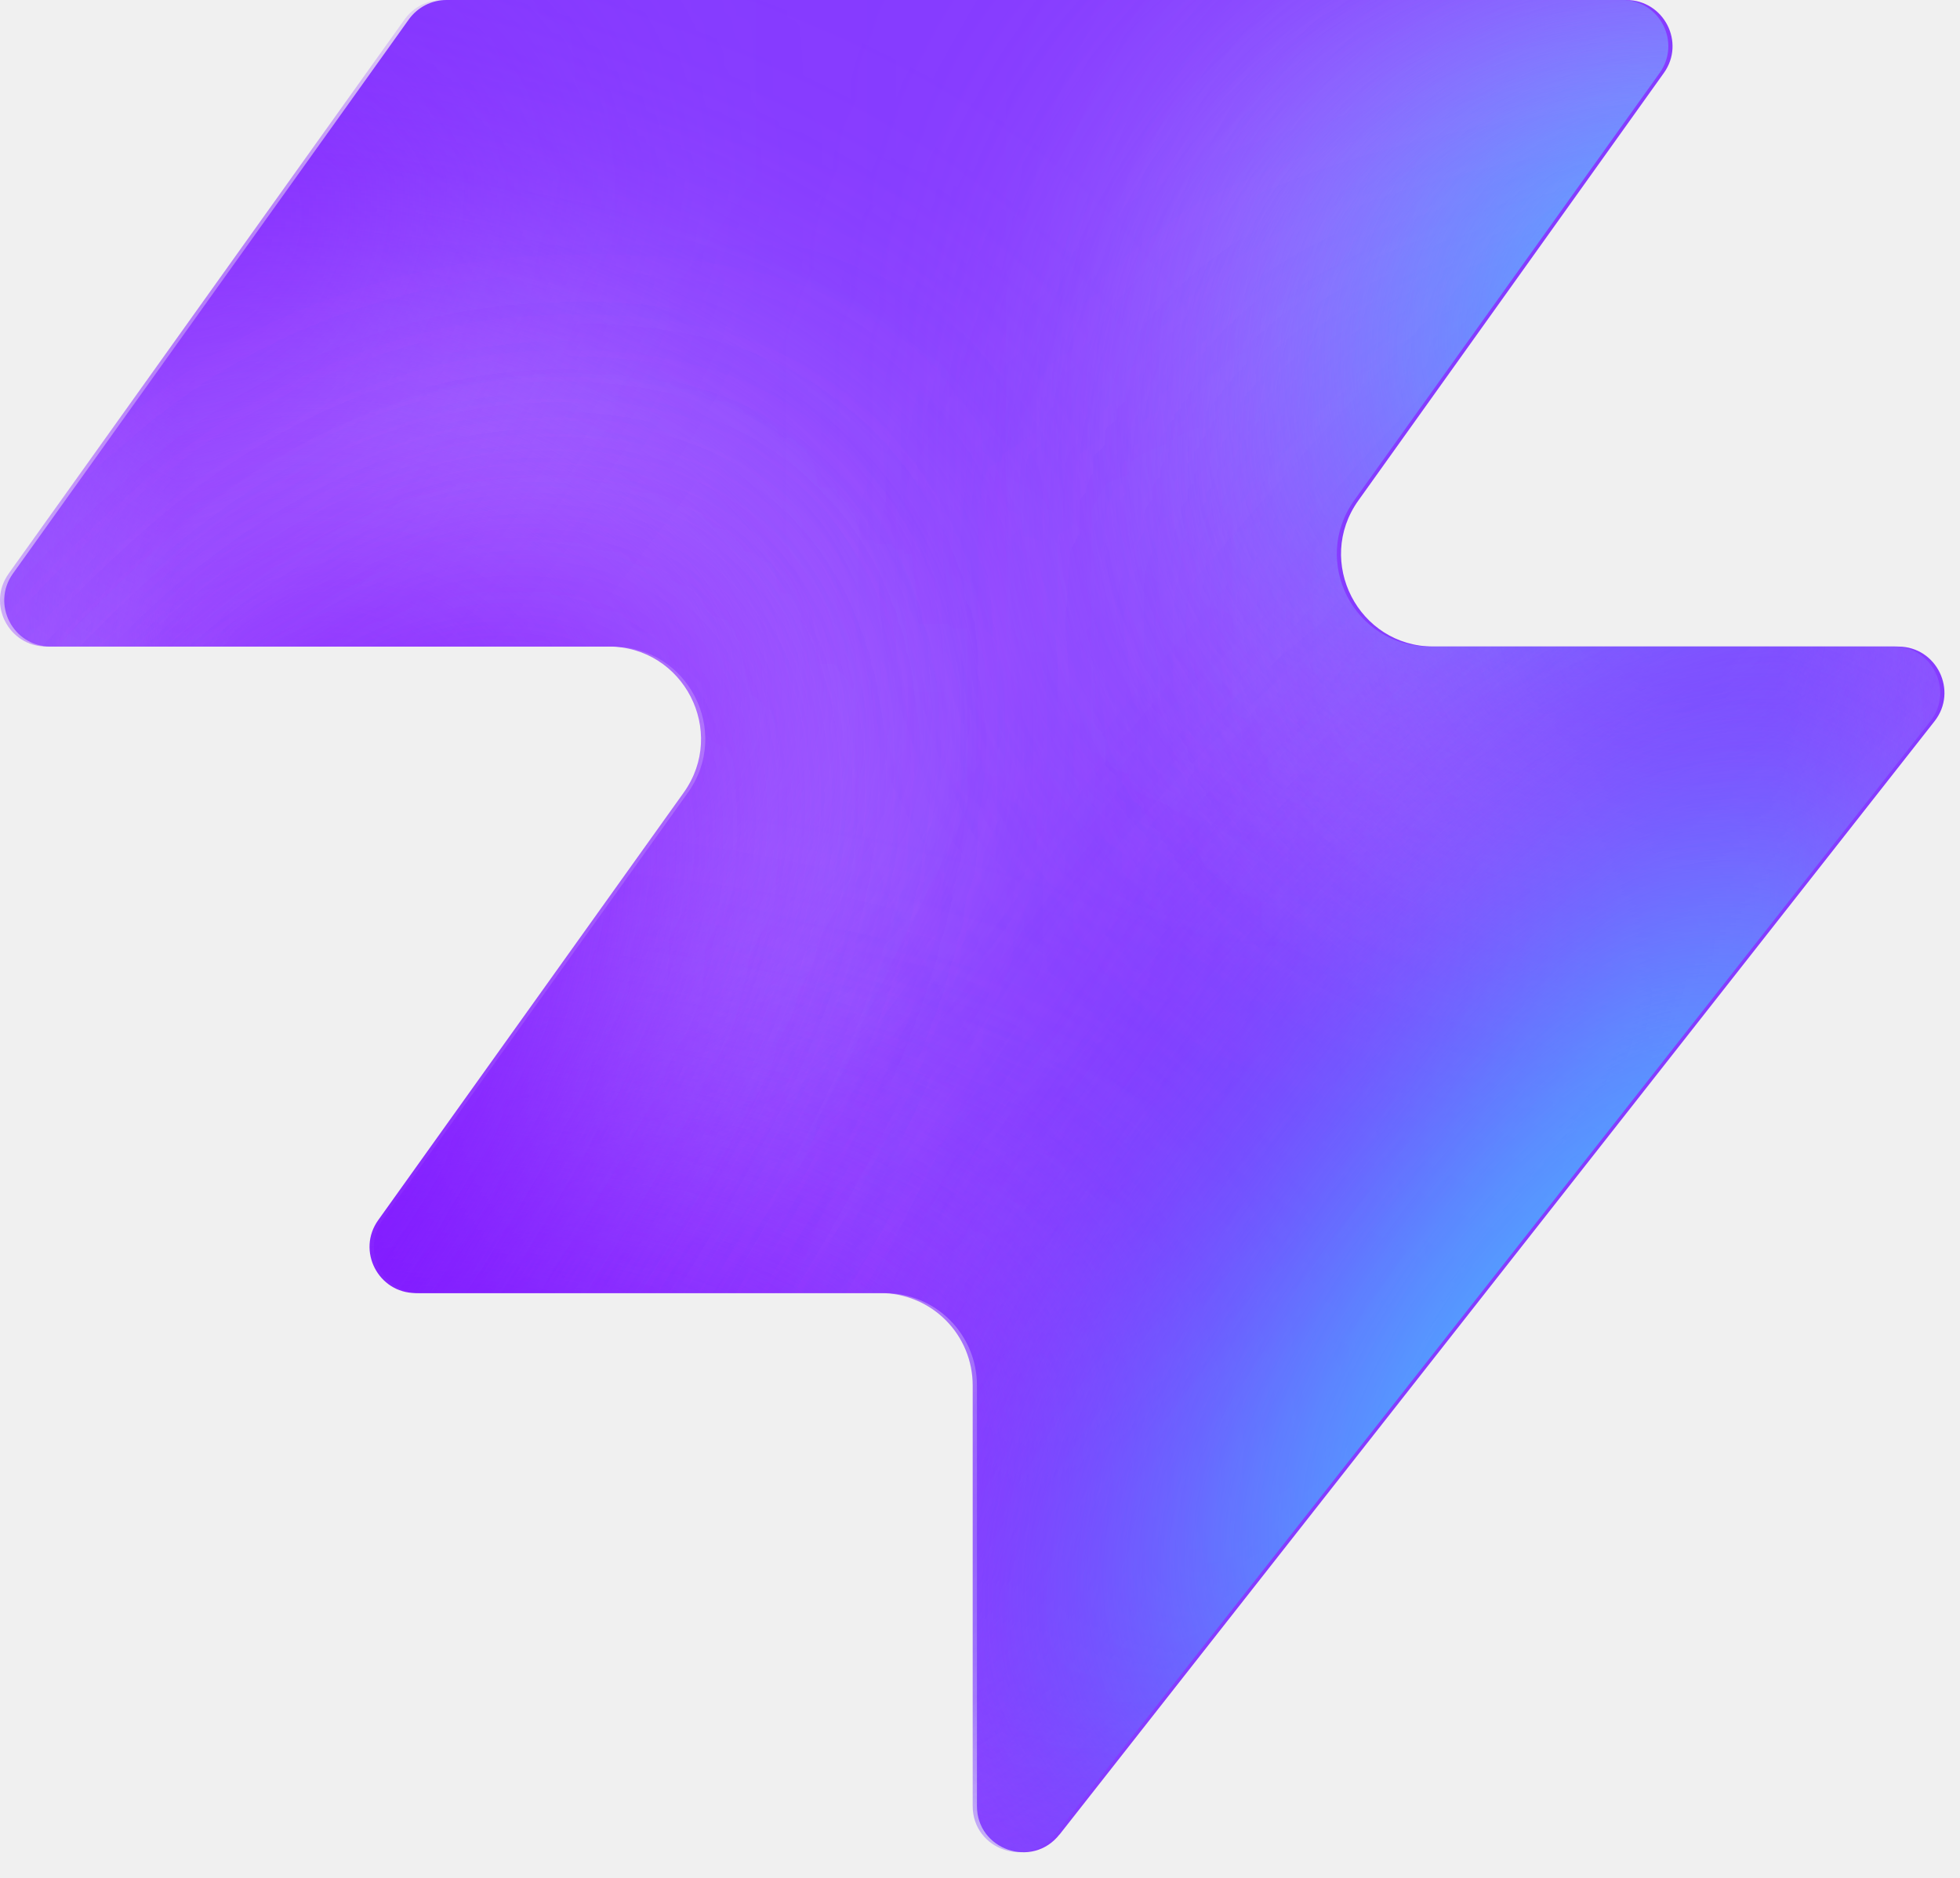
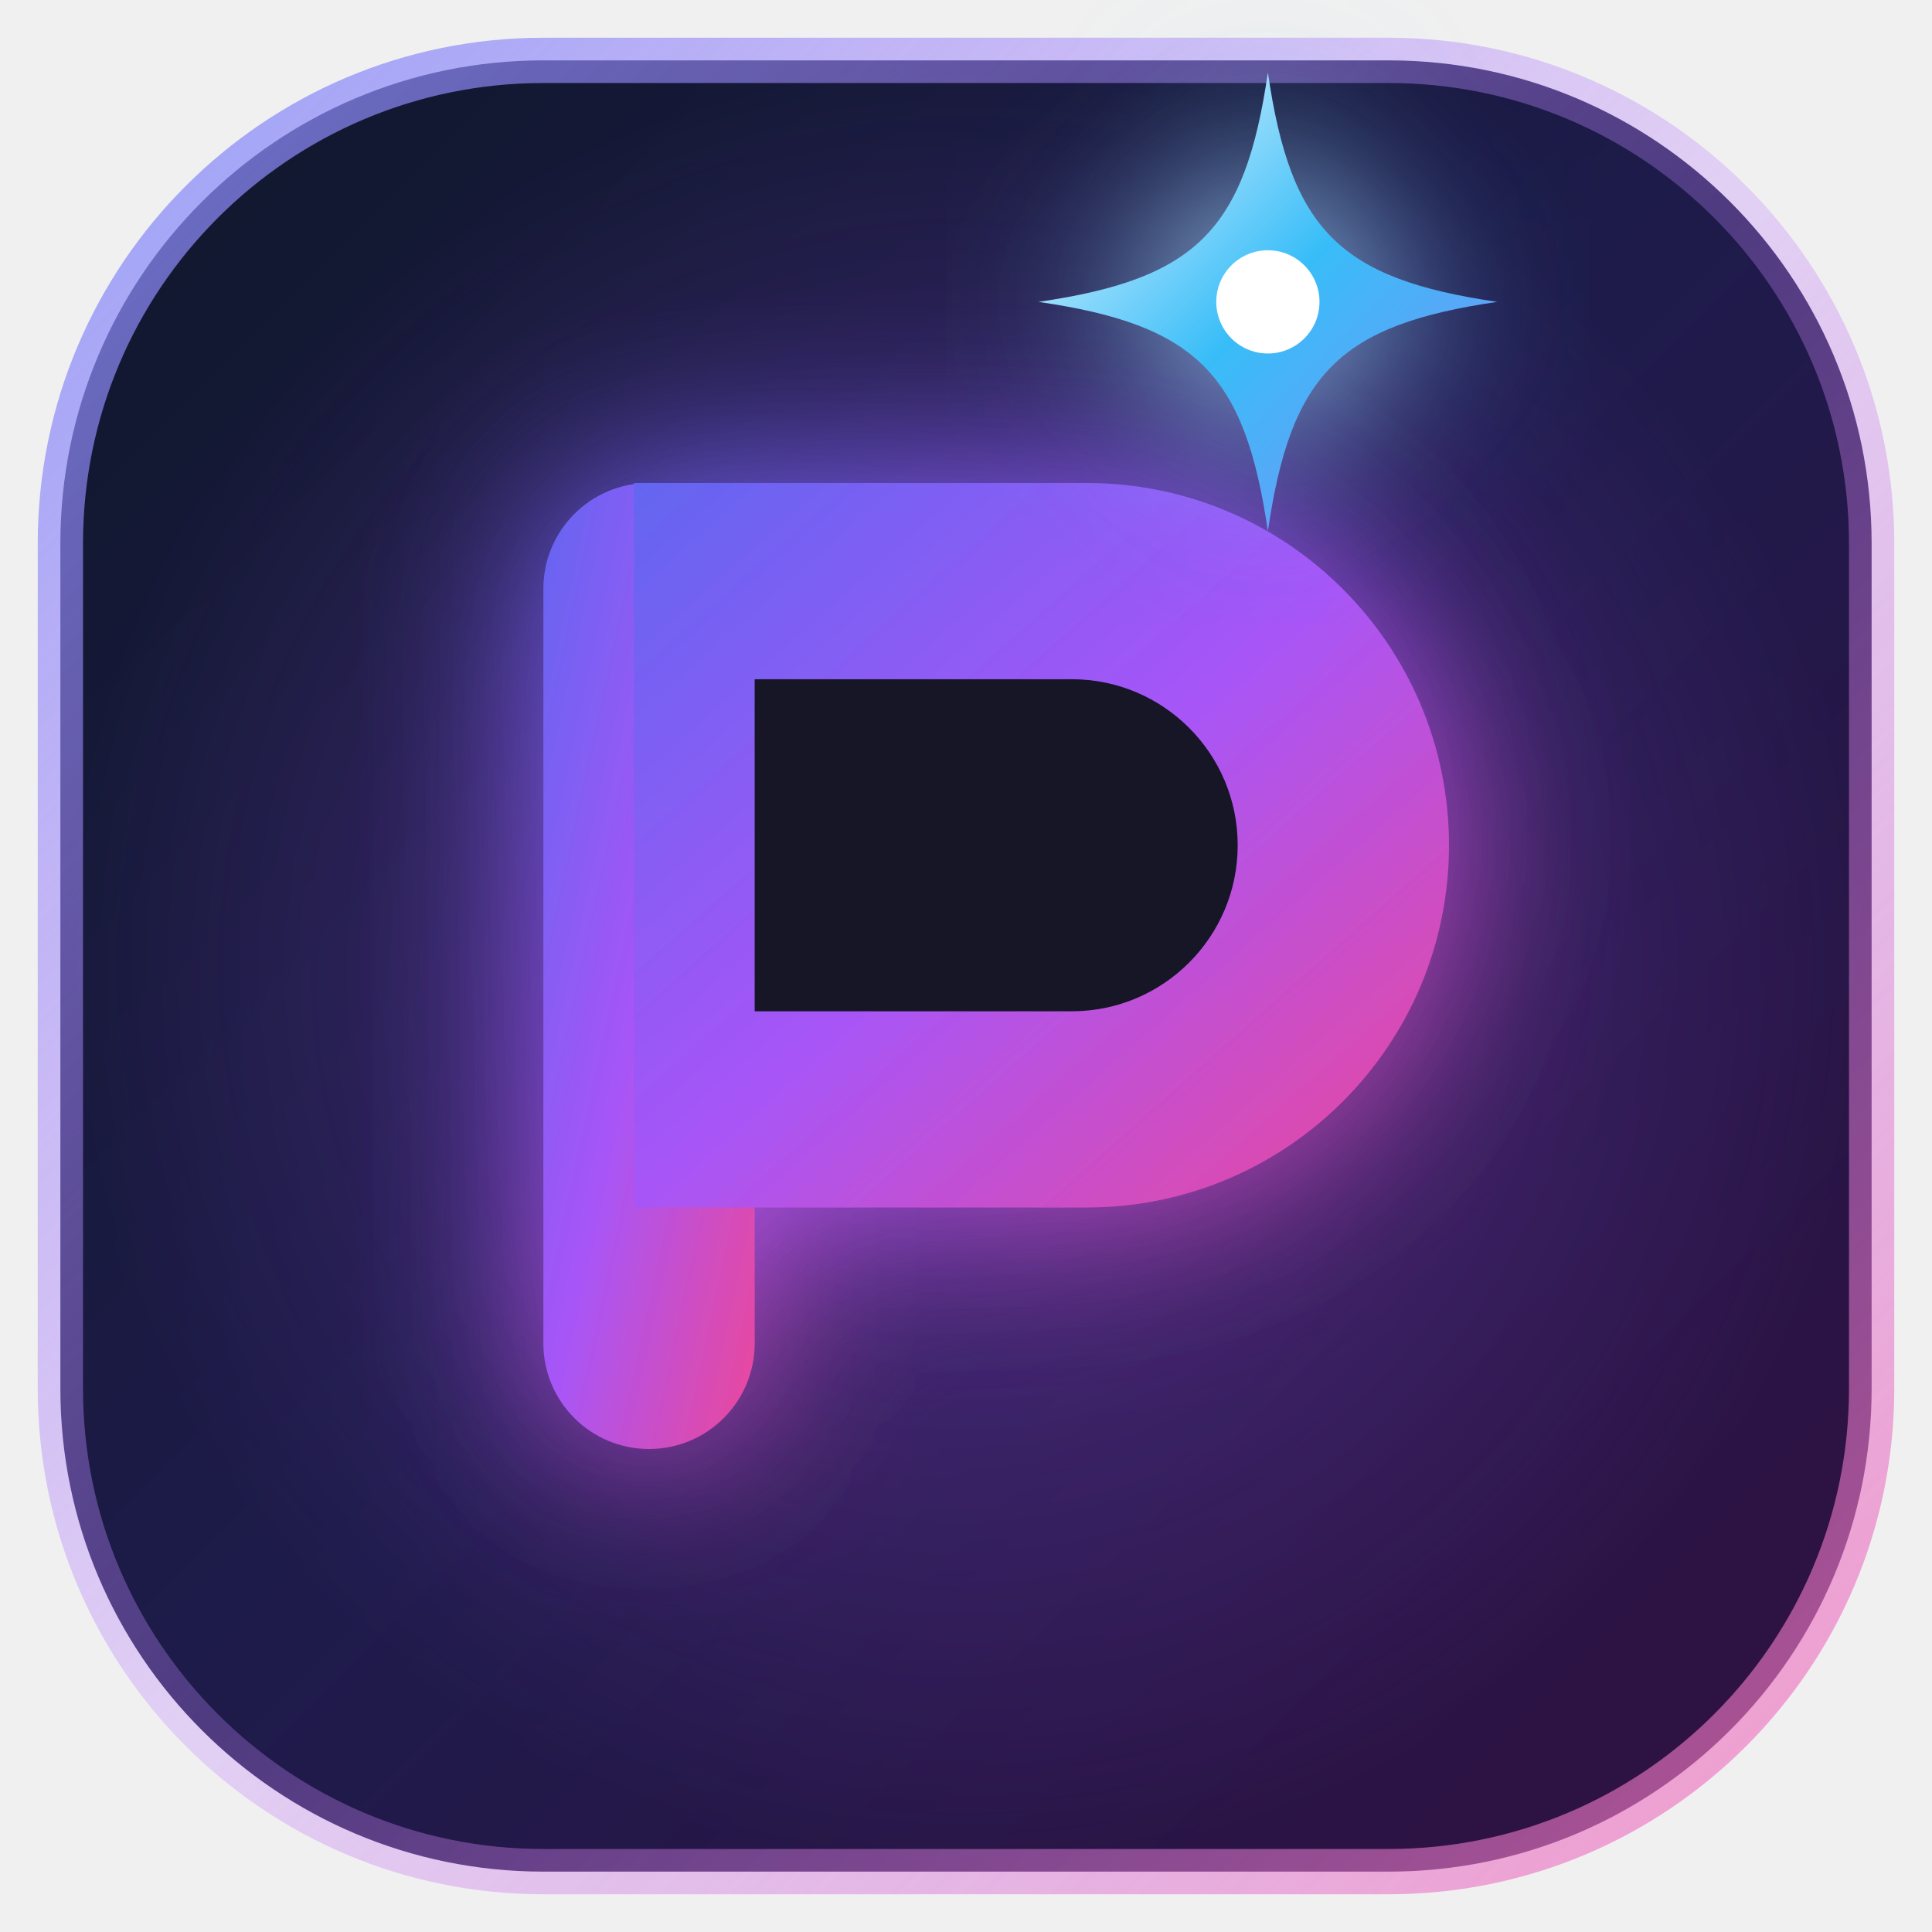
- <svg xmlns="http://www.w3.org/2000/svg" width="48" height="46" fill="none" viewBox="0 0 48 46">
-   <path fill="#863bff" d="M25.946 44.938c-.664.845-2.021.375-2.021-.698V33.937a2.26 2.26 0 0 0-2.262-2.262H10.287c-.92 0-1.456-1.04-.92-1.788l7.48-10.471c1.07-1.497 0-3.578-1.842-3.578H1.237c-.92 0-1.456-1.04-.92-1.788L10.013.474c.214-.297.556-.474.92-.474h28.894c.92 0 1.456 1.04.92 1.788l-7.48 10.471c-1.07 1.498 0 3.579 1.842 3.579h11.377c.943 0 1.473 1.088.89 1.83L25.947 44.94z" style="fill:#863bff;fill:color(display-p3 .525 .23 1);fill-opacity:1" />
-   <mask id="a" width="48" height="46" x="0" y="0" maskUnits="userSpaceOnUse" style="mask-type:alpha">
-     <path fill="#000" d="M25.842 44.938c-.664.844-2.021.375-2.021-.698V33.937a2.26 2.26 0 0 0-2.262-2.262H10.183c-.92 0-1.456-1.04-.92-1.788l7.48-10.471c1.07-1.498 0-3.579-1.842-3.579H1.133c-.92 0-1.456-1.04-.92-1.787L9.91.473c.214-.297.556-.474.92-.474h28.894c.92 0 1.456 1.04.92 1.788l-7.48 10.471c-1.07 1.498 0 3.578 1.842 3.578h11.377c.943 0 1.473 1.088.89 1.832L25.843 44.94z" style="fill:#000;fill-opacity:1" />
-   </mask>
-   <g mask="url(#a)">
-     <g filter="url(#b)">
-       <ellipse cx="5.508" cy="14.704" fill="#ede6ff" rx="5.508" ry="14.704" style="fill:#ede6ff;fill:color(display-p3 .927 .903 1);fill-opacity:1" transform="matrix(.00324 1 1 -.00324 -4.47 31.516)" />
-     </g>
-     <g filter="url(#c)">
-       <ellipse cx="10.399" cy="29.851" fill="#ede6ff" rx="10.399" ry="29.851" style="fill:#ede6ff;fill:color(display-p3 .927 .903 1);fill-opacity:1" transform="matrix(.00324 1 1 -.00324 -39.328 7.883)" />
-     </g>
-     <g filter="url(#d)">
-       <ellipse cx="5.508" cy="30.487" fill="#7e14ff" rx="5.508" ry="30.487" style="fill:#7e14ff;fill:color(display-p3 .492 .077 1);fill-opacity:1" transform="rotate(89.814 -25.913 -14.639)scale(1 -1)" />
-     </g>
-     <g filter="url(#e)">
-       <ellipse cx="5.508" cy="30.599" fill="#7e14ff" rx="5.508" ry="30.599" style="fill:#7e14ff;fill:color(display-p3 .492 .077 1);fill-opacity:1" transform="rotate(89.814 -32.644 -3.334)scale(1 -1)" />
-     </g>
-     <g filter="url(#f)">
-       <ellipse cx="5.508" cy="30.599" fill="#7e14ff" rx="5.508" ry="30.599" style="fill:#7e14ff;fill:color(display-p3 .492 .077 1);fill-opacity:1" transform="matrix(.00324 1 1 -.00324 -34.34 30.47)" />
-     </g>
-     <g filter="url(#g)">
-       <ellipse cx="14.072" cy="22.078" fill="#ede6ff" rx="14.072" ry="22.078" style="fill:#ede6ff;fill:color(display-p3 .927 .903 1);fill-opacity:1" transform="rotate(93.35 24.506 48.493)scale(-1 1)" />
-     </g>
-     <g filter="url(#h)">
-       <ellipse cx="3.47" cy="21.501" fill="#7e14ff" rx="3.47" ry="21.501" style="fill:#7e14ff;fill:color(display-p3 .492 .077 1);fill-opacity:1" transform="rotate(89.009 28.708 47.59)scale(-1 1)" />
-     </g>
-     <g filter="url(#i)">
-       <ellipse cx="3.47" cy="21.501" fill="#7e14ff" rx="3.47" ry="21.501" style="fill:#7e14ff;fill:color(display-p3 .492 .077 1);fill-opacity:1" transform="rotate(89.009 28.708 47.59)scale(-1 1)" />
-     </g>
-     <g filter="url(#j)">
-       <ellipse cx=".387" cy="8.972" fill="#7e14ff" rx="4.407" ry="29.108" style="fill:#7e14ff;fill:color(display-p3 .492 .077 1);fill-opacity:1" transform="rotate(39.51 .387 8.972)" />
-     </g>
-     <g filter="url(#k)">
-       <ellipse cx="47.523" cy="-6.092" fill="#7e14ff" rx="4.407" ry="29.108" style="fill:#7e14ff;fill:color(display-p3 .492 .077 1);fill-opacity:1" transform="rotate(37.892 47.523 -6.092)" />
-     </g>
-     <g filter="url(#l)">
-       <ellipse cx="41.412" cy="6.333" fill="#47bfff" rx="5.971" ry="9.665" style="fill:#47bfff;fill:color(display-p3 .28 .748 1);fill-opacity:1" transform="rotate(37.892 41.412 6.333)" />
-     </g>
-     <g filter="url(#m)">
-       <ellipse cx="-1.879" cy="38.332" fill="#7e14ff" rx="4.407" ry="29.108" style="fill:#7e14ff;fill:color(display-p3 .492 .077 1);fill-opacity:1" transform="rotate(37.892 -1.88 38.332)" />
-     </g>
-     <g filter="url(#n)">
-       <ellipse cx="-1.879" cy="38.332" fill="#7e14ff" rx="4.407" ry="29.108" style="fill:#7e14ff;fill:color(display-p3 .492 .077 1);fill-opacity:1" transform="rotate(37.892 -1.88 38.332)" />
-     </g>
-     <g filter="url(#o)">
-       <ellipse cx="35.651" cy="29.907" fill="#7e14ff" rx="4.407" ry="29.108" style="fill:#7e14ff;fill:color(display-p3 .492 .077 1);fill-opacity:1" transform="rotate(37.892 35.651 29.907)" />
-     </g>
-     <g filter="url(#p)">
-       <ellipse cx="38.418" cy="32.4" fill="#47bfff" rx="5.971" ry="15.297" style="fill:#47bfff;fill:color(display-p3 .28 .748 1);fill-opacity:1" transform="rotate(37.892 38.418 32.4)" />
-     </g>
+ <svg xmlns="http://www.w3.org/2000/svg" viewBox="0 0 64 64" fill="none">
+   <defs>
+     <linearGradient id="bgGrad" x1="0%" y1="0%" x2="100%" y2="100%">
+       <stop offset="0%" stop-color="#0F172A" />
+       <stop offset="50%" stop-color="#1E1B4B" />
+       <stop offset="100%" stop-color="#311042" />
+     </linearGradient>
+     <linearGradient id="borderGrad" x1="0%" y1="0%" x2="100%" y2="100%">
+       <stop offset="0%" stop-color="#818CF8" stop-opacity="0.8" />
+       <stop offset="50%" stop-color="#C084FC" stop-opacity="0.3" />
+       <stop offset="100%" stop-color="#F472B6" stop-opacity="0.7" />
+     </linearGradient>
+     <linearGradient id="pGrad" x1="0%" y1="0%" x2="100%" y2="100%">
+       <stop offset="0%" stop-color="#6366F1" />
+       <stop offset="50%" stop-color="#A855F7" />
+       <stop offset="100%" stop-color="#EC4899" />
+     </linearGradient>
+     <linearGradient id="sparkleGrad" x1="0%" y1="0%" x2="100%" y2="100%">
+       <stop offset="0%" stop-color="#FFFFFF" />
+       <stop offset="50%" stop-color="#38BDF8" />
+       <stop offset="100%" stop-color="#818CF8" />
+     </linearGradient>
+     <filter id="glow" x="-20%" y="-20%" width="140%" height="140%">
+       <feGaussianBlur stdDeviation="3" result="blur" />
+       <feComposite in="SourceGraphic" in2="blur" operator="over" />
+     </filter>
+     <radialGradient id="centerGlow" cx="50%" cy="50%" r="50%">
+       <stop offset="0%" stop-color="#A855F7" stop-opacity="0.35" />
+       <stop offset="100%" stop-color="#A855F7" stop-opacity="0" />
+     </radialGradient>
+   </defs>
+   <rect x="2" y="2" width="60" height="60" rx="16" fill="url(#bgGrad)" />
+   <rect x="2" y="2" width="60" height="60" rx="16" fill="url(#centerGlow)" />
+   <rect x="2" y="2" width="60" height="60" rx="16" stroke="url(#borderGrad)" stroke-width="1.5" />
+   <g filter="url(#glow)">
+     <rect x="18" y="16" width="7" height="32" rx="3.5" fill="url(#pGrad)" />
+     <path d="M21 16 H36 C42.627 16 48 21.373 48 28 C48 34.627 42.627 40 36 40 H21 Z" fill="url(#pGrad)" />
+     <path d="M25 22.5 H35.5 C38.538 22.5 41 24.962 41 28 C41 31.038 38.538 33.5 35.5 33.5 H25 Z" fill="#131428" />
  </g>
-   <defs>
-     <filter id="b" width="60.045" height="41.654" x="-19.77" y="16.149" color-interpolation-filters="sRGB" filterUnits="userSpaceOnUse">
-       <feFlood flood-opacity="0" result="BackgroundImageFix" />
-       <feBlend in="SourceGraphic" in2="BackgroundImageFix" result="shape" />
-       <feGaussianBlur result="effect1_foregroundBlur_2002_17158" stdDeviation="7.659" />
-     </filter>
-     <filter id="c" width="90.34" height="51.437" x="-54.613" y="-7.533" color-interpolation-filters="sRGB" filterUnits="userSpaceOnUse">
-       <feFlood flood-opacity="0" result="BackgroundImageFix" />
-       <feBlend in="SourceGraphic" in2="BackgroundImageFix" result="shape" />
-       <feGaussianBlur result="effect1_foregroundBlur_2002_17158" stdDeviation="7.659" />
-     </filter>
-     <filter id="d" width="79.355" height="29.4" x="-49.64" y="2.03" color-interpolation-filters="sRGB" filterUnits="userSpaceOnUse">
-       <feFlood flood-opacity="0" result="BackgroundImageFix" />
-       <feBlend in="SourceGraphic" in2="BackgroundImageFix" result="shape" />
-       <feGaussianBlur result="effect1_foregroundBlur_2002_17158" stdDeviation="4.596" />
-     </filter>
-     <filter id="e" width="79.579" height="29.4" x="-45.045" y="20.029" color-interpolation-filters="sRGB" filterUnits="userSpaceOnUse">
-       <feFlood flood-opacity="0" result="BackgroundImageFix" />
-       <feBlend in="SourceGraphic" in2="BackgroundImageFix" result="shape" />
-       <feGaussianBlur result="effect1_foregroundBlur_2002_17158" stdDeviation="4.596" />
-     </filter>
-     <filter id="f" width="79.579" height="29.4" x="-43.513" y="21.178" color-interpolation-filters="sRGB" filterUnits="userSpaceOnUse">
-       <feFlood flood-opacity="0" result="BackgroundImageFix" />
-       <feBlend in="SourceGraphic" in2="BackgroundImageFix" result="shape" />
-       <feGaussianBlur result="effect1_foregroundBlur_2002_17158" stdDeviation="4.596" />
-     </filter>
-     <filter id="g" width="74.749" height="58.852" x="15.756" y="-17.901" color-interpolation-filters="sRGB" filterUnits="userSpaceOnUse">
-       <feFlood flood-opacity="0" result="BackgroundImageFix" />
-       <feBlend in="SourceGraphic" in2="BackgroundImageFix" result="shape" />
-       <feGaussianBlur result="effect1_foregroundBlur_2002_17158" stdDeviation="7.659" />
-     </filter>
-     <filter id="h" width="61.377" height="25.362" x="23.548" y="2.284" color-interpolation-filters="sRGB" filterUnits="userSpaceOnUse">
-       <feFlood flood-opacity="0" result="BackgroundImageFix" />
-       <feBlend in="SourceGraphic" in2="BackgroundImageFix" result="shape" />
-       <feGaussianBlur result="effect1_foregroundBlur_2002_17158" stdDeviation="4.596" />
-     </filter>
-     <filter id="i" width="61.377" height="25.362" x="23.548" y="2.284" color-interpolation-filters="sRGB" filterUnits="userSpaceOnUse">
-       <feFlood flood-opacity="0" result="BackgroundImageFix" />
-       <feBlend in="SourceGraphic" in2="BackgroundImageFix" result="shape" />
-       <feGaussianBlur result="effect1_foregroundBlur_2002_17158" stdDeviation="4.596" />
-     </filter>
-     <filter id="j" width="56.045" height="63.649" x="-27.636" y="-22.853" color-interpolation-filters="sRGB" filterUnits="userSpaceOnUse">
-       <feFlood flood-opacity="0" result="BackgroundImageFix" />
-       <feBlend in="SourceGraphic" in2="BackgroundImageFix" result="shape" />
-       <feGaussianBlur result="effect1_foregroundBlur_2002_17158" stdDeviation="4.596" />
-     </filter>
-     <filter id="k" width="54.814" height="64.646" x="20.116" y="-38.415" color-interpolation-filters="sRGB" filterUnits="userSpaceOnUse">
-       <feFlood flood-opacity="0" result="BackgroundImageFix" />
-       <feBlend in="SourceGraphic" in2="BackgroundImageFix" result="shape" />
-       <feGaussianBlur result="effect1_foregroundBlur_2002_17158" stdDeviation="4.596" />
-     </filter>
-     <filter id="l" width="33.541" height="35.313" x="24.641" y="-11.323" color-interpolation-filters="sRGB" filterUnits="userSpaceOnUse">
-       <feFlood flood-opacity="0" result="BackgroundImageFix" />
-       <feBlend in="SourceGraphic" in2="BackgroundImageFix" result="shape" />
-       <feGaussianBlur result="effect1_foregroundBlur_2002_17158" stdDeviation="4.596" />
-     </filter>
-     <filter id="m" width="54.814" height="64.646" x="-29.286" y="6.009" color-interpolation-filters="sRGB" filterUnits="userSpaceOnUse">
-       <feFlood flood-opacity="0" result="BackgroundImageFix" />
-       <feBlend in="SourceGraphic" in2="BackgroundImageFix" result="shape" />
-       <feGaussianBlur result="effect1_foregroundBlur_2002_17158" stdDeviation="4.596" />
-     </filter>
-     <filter id="n" width="54.814" height="64.646" x="-29.286" y="6.009" color-interpolation-filters="sRGB" filterUnits="userSpaceOnUse">
-       <feFlood flood-opacity="0" result="BackgroundImageFix" />
-       <feBlend in="SourceGraphic" in2="BackgroundImageFix" result="shape" />
-       <feGaussianBlur result="effect1_foregroundBlur_2002_17158" stdDeviation="4.596" />
-     </filter>
-     <filter id="o" width="54.814" height="64.646" x="8.244" y="-2.416" color-interpolation-filters="sRGB" filterUnits="userSpaceOnUse">
-       <feFlood flood-opacity="0" result="BackgroundImageFix" />
-       <feBlend in="SourceGraphic" in2="BackgroundImageFix" result="shape" />
-       <feGaussianBlur result="effect1_foregroundBlur_2002_17158" stdDeviation="4.596" />
-     </filter>
-     <filter id="p" width="39.409" height="43.623" x="18.713" y="10.588" color-interpolation-filters="sRGB" filterUnits="userSpaceOnUse">
-       <feFlood flood-opacity="0" result="BackgroundImageFix" />
-       <feBlend in="SourceGraphic" in2="BackgroundImageFix" result="shape" />
-       <feGaussianBlur result="effect1_foregroundBlur_2002_17158" stdDeviation="4.596" />
-     </filter>
-   </defs>
+   <g transform="translate(42, 10) scale(0.95)" filter="url(#glow)">
+     <path d="M 0 -8 C 0.8 -2.5 2.5 -0.8 8 0 C 2.5 0.8 0.8 2.5 0 8 C -0.8 2.5 -2.5 0.8 -8 0 C -2.5 -0.8 -0.8 -2.5 0 -8 Z" fill="url(#sparkleGrad)" />
+     <circle cx="0" cy="0" r="1.8" fill="#FFFFFF" />
+   </g>
</svg>
